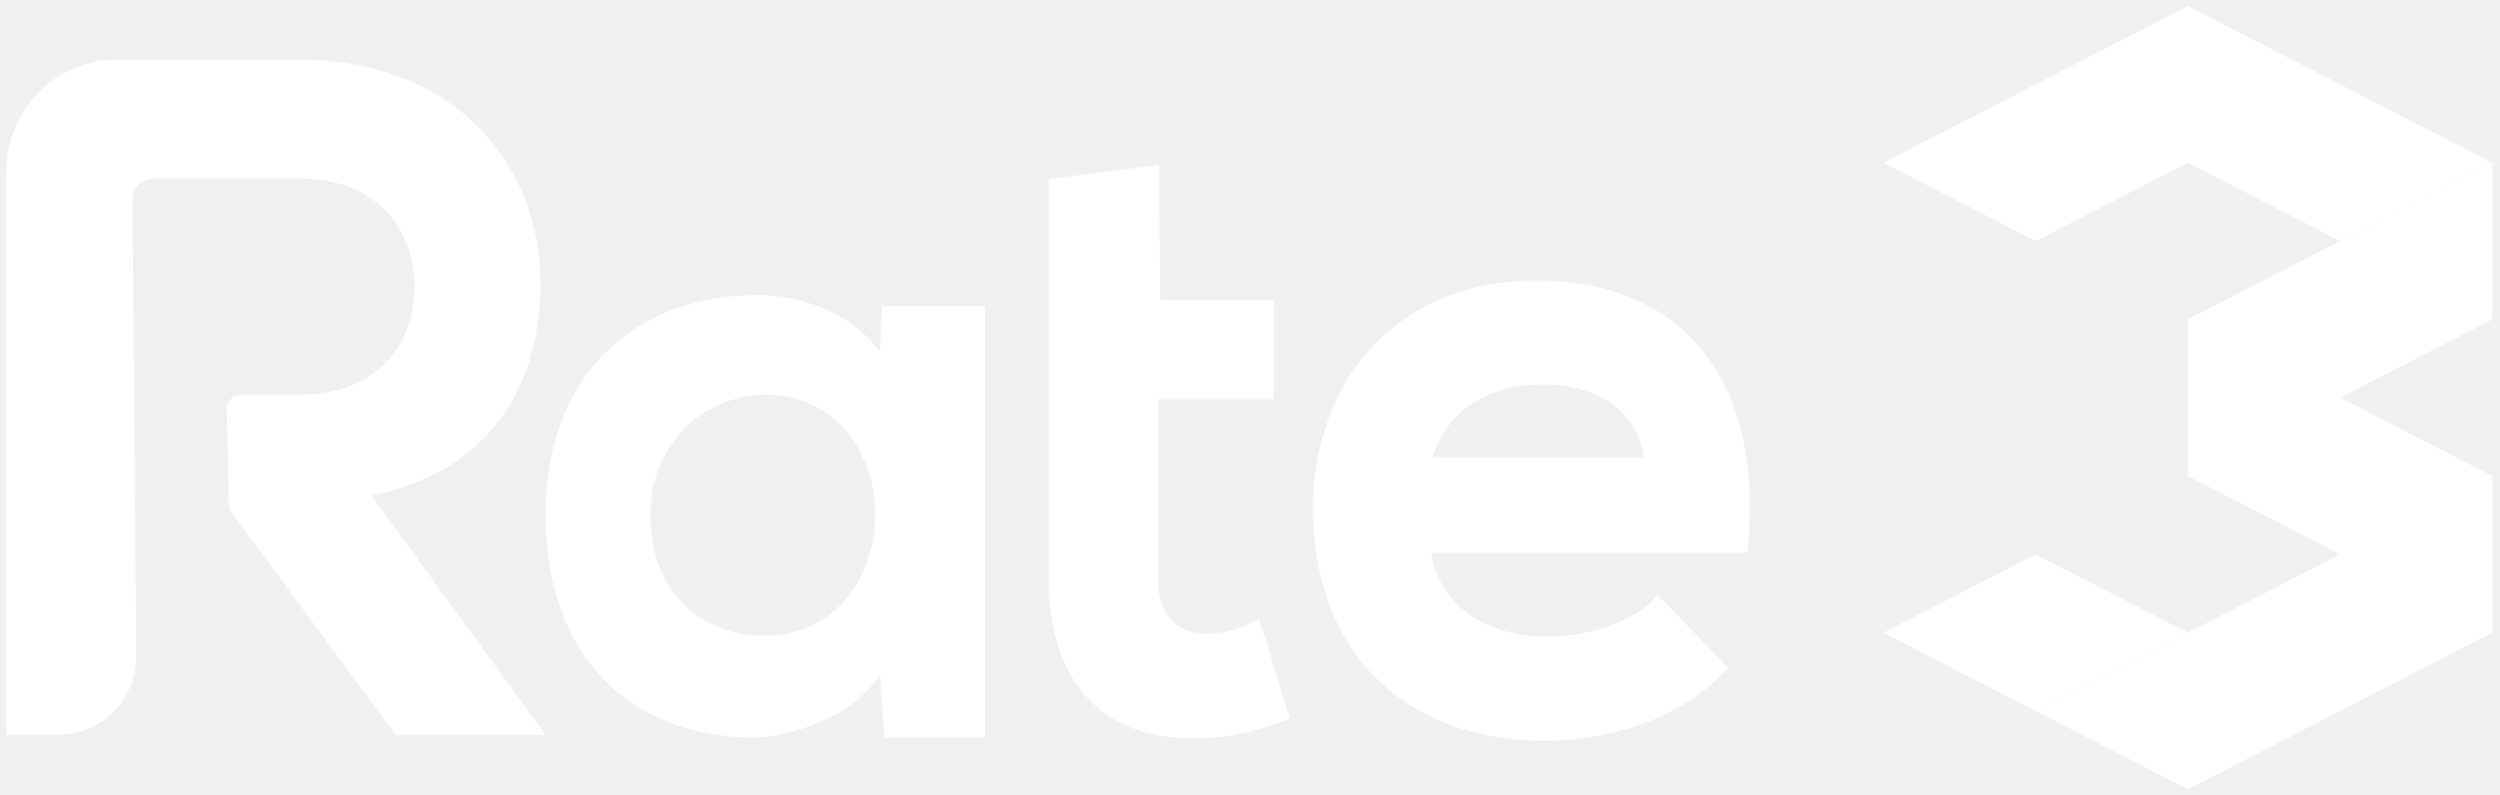
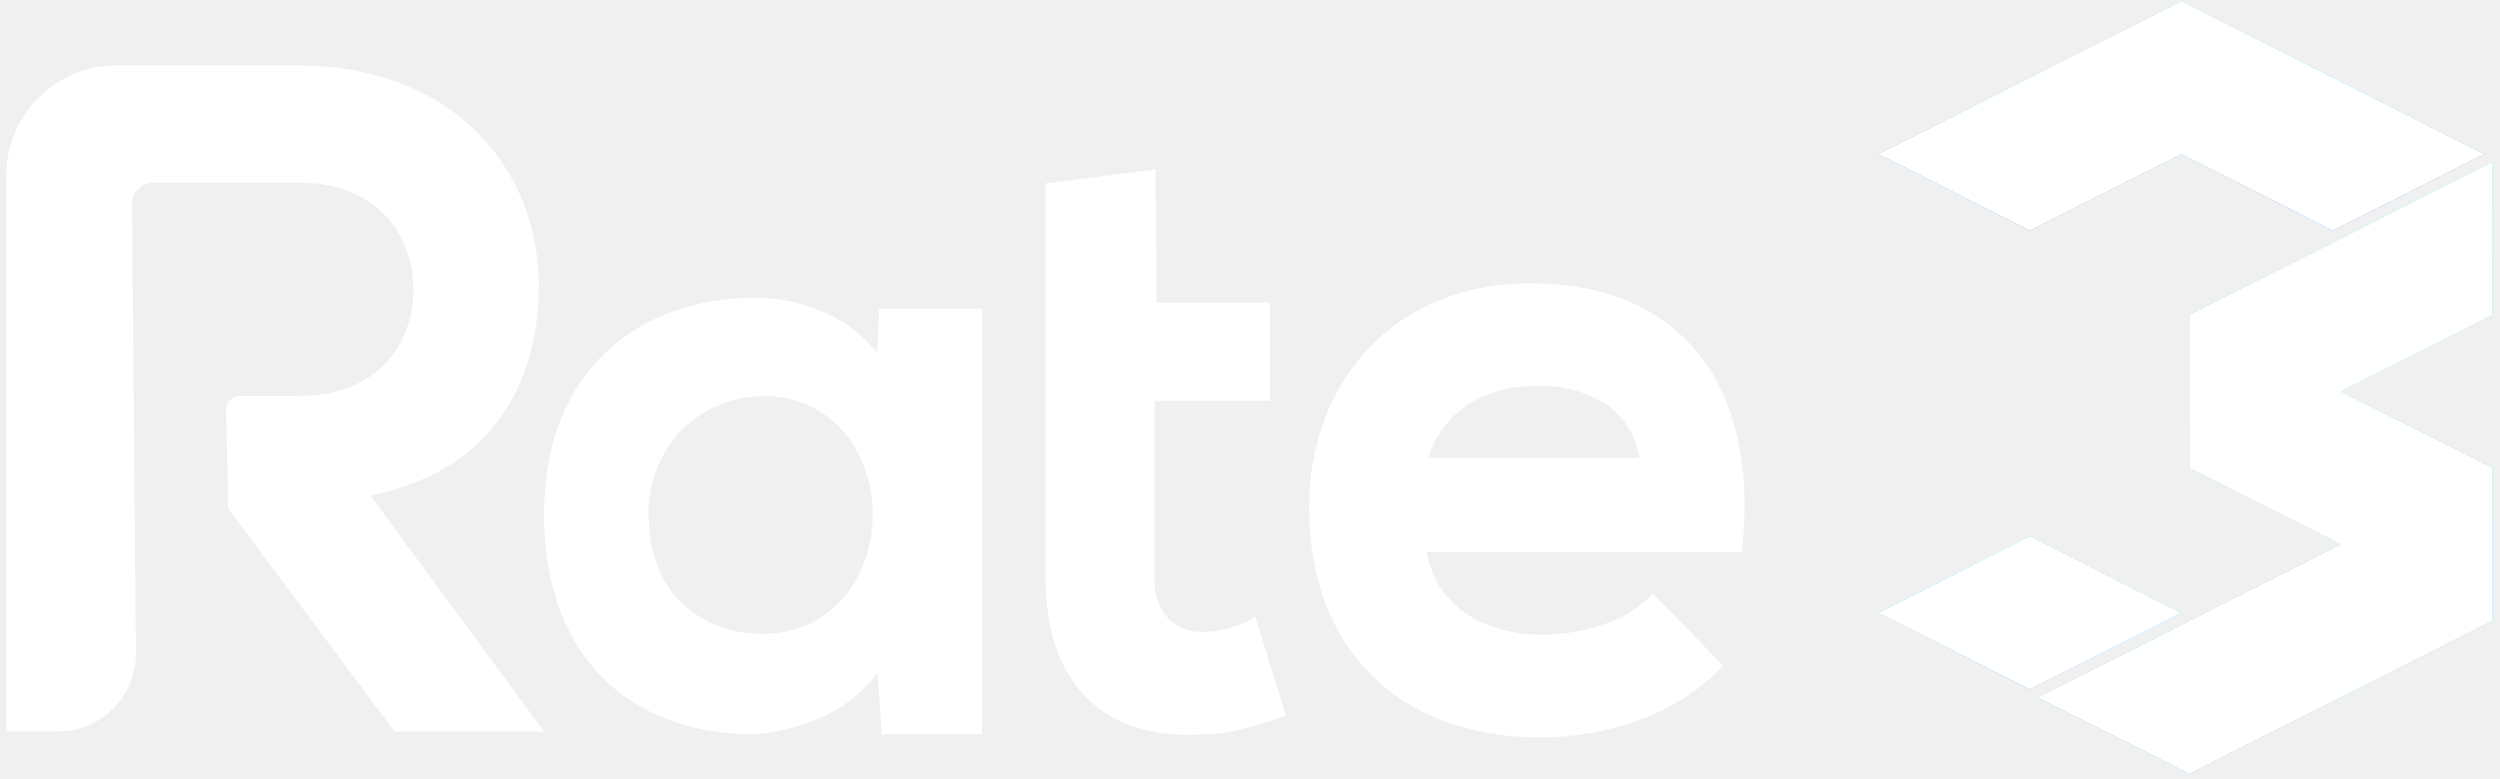
- <svg xmlns="http://www.w3.org/2000/svg" width="151" height="48" viewBox="0 0 151 48" fill="none">
-   <path d="M150.537 9.828L132.148 19.29V28.751L141.342 33.482L122.953 42.944L132.148 47.675L150.537 38.213V28.751L141.342 24.02L150.537 19.29V9.828Z" fill="white" />
-   <path d="M113.758 9.829L122.952 14.56L132.147 9.829L141.341 14.56L150.536 9.829L132.147 0.367L113.758 9.829Z" fill="white" />
-   <path d="M122.952 33.484L113.758 38.215L122.952 42.946L132.147 38.215L122.952 33.484Z" fill="white" />
-   <path d="M3.513 44.384H0.383V10.336C0.383 9.451 0.556 8.574 0.891 7.756C1.227 6.939 1.719 6.196 2.339 5.57C2.959 4.944 3.695 4.448 4.505 4.109C5.315 3.771 6.183 3.597 7.06 3.598H18.116C27.621 3.658 32.644 10.065 32.644 17.117C32.644 22.7 30.092 28.365 22.437 29.937L32.958 44.389H23.9L13.834 30.753L13.694 24.697C13.694 24.47 13.783 24.251 13.943 24.09C14.102 23.929 14.319 23.838 14.544 23.838H18.116C22.965 23.838 25.04 20.575 25.04 17.311C25.04 14.047 22.913 10.783 18.116 10.783H9.275C8.937 10.783 8.612 10.918 8.373 11.16C8.134 11.402 7.999 11.729 7.999 12.071L8.233 39.583C8.238 40.212 8.12 40.836 7.885 41.418C7.65 42.001 7.303 42.531 6.864 42.977C6.425 43.423 5.903 43.778 5.328 44.019C4.753 44.261 4.136 44.385 3.513 44.384Z" fill="white" />
-   <path d="M53.153 21.23C51.618 19.143 48.73 17.824 45.762 17.824C42.215 17.824 39.013 18.945 36.691 21.17C34.369 23.394 32.957 26.714 32.957 31.047C32.957 35.51 34.301 38.894 36.576 41.157C38.851 43.42 42.024 44.546 45.634 44.546C47.17 44.45 48.671 44.049 50.053 43.365C51.286 42.783 52.354 41.897 53.157 40.788L53.412 44.546H59.494V18.494H53.259L53.153 21.23ZM52.86 31.108C52.883 32.928 52.282 34.7 51.158 36.124C50.545 36.861 49.774 37.447 48.903 37.839C48.032 38.23 47.084 38.416 46.132 38.383C45.236 38.406 44.345 38.249 43.51 37.922C42.675 37.595 41.912 37.103 41.267 36.476C40.046 35.248 39.294 33.47 39.294 31.176C39.264 30.199 39.43 29.225 39.781 28.313C40.131 27.401 40.66 26.57 41.335 25.868C42.63 24.6 44.354 23.877 46.157 23.845C47.109 23.813 48.056 23.999 48.926 24.39C49.796 24.782 50.567 25.368 51.18 26.104C52.297 27.53 52.892 29.302 52.864 31.12L52.86 31.108Z" fill="white" />
-   <path d="M75.753 37.516C74.885 38.004 73.91 38.267 72.917 38.28C72.522 38.302 72.128 38.24 71.758 38.1C71.388 37.959 71.052 37.743 70.769 37.464C70.184 36.764 69.892 35.861 69.953 34.947V24.133H76.931V18.121H70.08L70.004 9.961L63.34 10.82V34.947C63.34 38.203 64.224 40.685 65.84 42.321C67.456 43.958 69.766 44.705 72.534 44.572C74.388 44.572 75.843 44.142 77.663 43.485L77.905 43.395L76.047 37.344L75.753 37.516Z" fill="white" />
-   <path d="M102.715 21.026C100.423 18.295 96.945 16.938 92.751 16.938C88.677 16.938 85.309 18.398 82.97 20.863C80.631 23.328 79.309 26.768 79.309 30.702C79.309 34.902 80.618 38.432 83.038 40.88C85.458 43.328 88.954 44.745 93.279 44.745C97.204 44.745 101.554 43.397 104.204 40.52L104.378 40.331L100.125 35.929L99.934 36.148C99.152 36.927 98.193 37.502 97.14 37.822C95.982 38.228 94.768 38.443 93.542 38.458C91.454 38.458 89.77 37.904 88.567 36.977C87.996 36.548 87.516 36.01 87.152 35.393C86.789 34.776 86.55 34.092 86.449 33.382H105.535L105.56 33.137C106.079 27.799 105.008 23.757 102.715 21.026ZM86.521 27.627C86.918 26.311 87.75 25.173 88.877 24.402C90.149 23.595 91.629 23.187 93.13 23.229C94.633 23.162 96.12 23.57 97.382 24.397C97.902 24.776 98.339 25.258 98.668 25.814C98.997 26.369 99.211 26.986 99.296 27.627H86.538H86.521Z" fill="white" />
+ <svg xmlns="http://www.w3.org/2000/svg" width="151" height="47" viewBox="0 0 151 47" fill="none">
+   <path d="M3.503 44.181H0.383V10.594C0.383 9.721 0.555 8.856 0.89 8.049C1.224 7.242 1.715 6.509 2.333 5.892C2.951 5.275 3.685 4.785 4.492 4.452C5.3 4.118 6.165 3.946 7.039 3.947H18.063C27.539 4.006 32.546 10.327 32.546 17.283C32.546 22.791 30.002 28.379 22.371 29.929L32.86 44.185H23.829L13.793 30.734L13.653 24.761C13.653 24.536 13.743 24.32 13.902 24.162C14.061 24.003 14.277 23.913 14.502 23.913H18.063C22.896 23.913 24.965 20.694 24.965 17.474C24.965 14.254 22.846 11.034 18.063 11.034H9.248C8.911 11.034 8.587 11.168 8.349 11.407C8.11 11.645 7.976 11.968 7.976 12.305L8.21 39.444C8.215 40.065 8.097 40.68 7.862 41.255C7.628 41.83 7.282 42.352 6.844 42.793C6.407 43.233 5.886 43.583 5.313 43.821C4.739 44.059 4.124 44.181 3.503 44.181Z" fill="white" />
+   <path d="M52.994 21.346C51.464 19.287 48.585 17.986 45.626 17.986C42.09 17.986 38.897 19.092 36.582 21.287C34.267 23.481 32.859 26.756 32.859 31.03C32.859 35.432 34.199 38.771 36.468 41.003C38.736 43.236 41.899 44.346 45.498 44.346C47.029 44.251 48.526 43.855 49.904 43.181C51.133 42.608 52.198 41.733 52.999 40.639L53.253 44.346H59.316V18.647H53.1L52.994 21.346ZM52.702 31.09C52.725 32.886 52.126 34.634 51.006 36.038C50.395 36.765 49.626 37.344 48.757 37.73C47.889 38.116 46.944 38.299 45.994 38.267C45.102 38.289 44.213 38.135 43.38 37.812C42.548 37.489 41.788 37.004 41.144 36.386C39.927 35.174 39.177 33.42 39.177 31.158C39.148 30.193 39.313 29.233 39.662 28.333C40.012 27.433 40.539 26.613 41.212 25.921C42.503 24.671 44.222 23.957 46.02 23.926C46.969 23.894 47.913 24.078 48.781 24.464C49.648 24.85 50.416 25.428 51.027 26.154C52.141 27.561 52.734 29.309 52.706 31.102L52.702 31.09Z" fill="white" />
+   <path d="M75.525 37.411C74.659 37.892 73.687 38.152 72.697 38.165C72.303 38.186 71.91 38.126 71.541 37.987C71.173 37.849 70.837 37.635 70.555 37.36C69.972 36.669 69.68 35.779 69.741 34.877V24.21H76.699V18.279H69.869L69.792 10.229L63.148 11.077V34.877C63.148 38.089 64.03 40.537 65.641 42.151C67.253 43.766 69.555 44.503 72.315 44.371C74.164 44.371 75.614 43.948 77.428 43.3L77.67 43.211L75.817 37.241L75.525 37.411Z" fill="white" />
+   <path d="M102.406 21.142C100.121 18.448 96.653 17.109 92.472 17.109C88.411 17.109 85.053 18.55 82.721 20.982C80.389 23.413 79.07 26.807 79.07 30.687C79.07 34.831 80.376 38.313 82.789 40.728C85.201 43.143 88.686 44.541 92.998 44.541C96.912 44.541 101.249 43.211 103.89 40.372L104.064 40.186L99.824 35.843L99.634 36.059C98.854 36.828 97.897 37.396 96.848 37.712C95.694 38.112 94.483 38.323 93.261 38.339C91.179 38.339 89.5 37.792 88.3 36.877C87.732 36.454 87.253 35.923 86.89 35.315C86.528 34.706 86.29 34.032 86.189 33.331H105.217L105.243 33.09C105.76 27.823 104.692 23.837 102.406 21.142ZM86.261 27.654C86.657 26.356 87.486 25.233 88.61 24.472C89.878 23.677 91.353 23.274 92.85 23.316C94.349 23.25 95.831 23.652 97.09 24.468C97.607 24.842 98.043 25.317 98.371 25.865C98.699 26.413 98.912 27.021 98.998 27.654H86.278H86.261Z" fill="white" />
+   <path d="M150.534 9.793L132.233 19.03V28.266L141.383 32.885L123.082 42.121L132.233 46.74L150.534 37.503V28.266L141.383 23.648L150.534 19.03V9.793Z" fill="url(#paint0_linear)" />
+   <path d="M150.534 9.793L132.233 19.03V28.266L141.383 32.885L123.082 42.121L132.233 46.74L150.534 37.503V28.266L141.383 23.648L150.534 19.03V9.793Z" fill="white" />
+   <path d="M113.449 9.309L122.6 13.927L131.75 9.309L140.901 13.927L150.052 9.309L131.75 0.072L113.449 9.309Z" fill="url(#paint1_linear)" />
+   <path d="M113.449 9.309L122.6 13.927L131.75 9.309L140.901 13.927L150.052 9.309L131.75 0.072L113.449 9.309Z" fill="white" />
+   <path d="M122.6 32.401L113.449 37.019L122.6 41.638L131.75 37.019L122.6 32.401Z" fill="url(#paint2_linear)" />
+   <path d="M122.6 32.401L113.449 37.019L122.6 41.638L131.75 37.019L122.6 32.401Z" fill="white" />
+   <defs>
+     <linearGradient id="paint0_linear" x1="136.808" y1="9.793" x2="136.808" y2="46.74" gradientUnits="userSpaceOnUse">
+       <stop stop-color="#54F2F2" />
+       <stop offset="0.777" stop-color="#56D3F8" />
+       <stop offset="0.965" stop-color="#56CBF9" />
+     </linearGradient>
+     <linearGradient id="paint1_linear" x1="131.75" y1="0.072" x2="131.75" y2="13.927" gradientUnits="userSpaceOnUse">
+       <stop stop-color="#54F2F2" />
+       <stop offset="0.5" stop-color="#56CBF9" />
+       <stop offset="1" stop-color="#4392F1" />
+     </linearGradient>
+     <linearGradient id="paint2_linear" x1="122.6" y1="32.401" x2="122.6" y2="41.638" gradientUnits="userSpaceOnUse">
+       <stop stop-color="#54F2F2" />
+       <stop offset="0.5" stop-color="#56CBF9" />
+       <stop offset="1" stop-color="#4392F1" />
+     </linearGradient>
+   </defs>
</svg>
